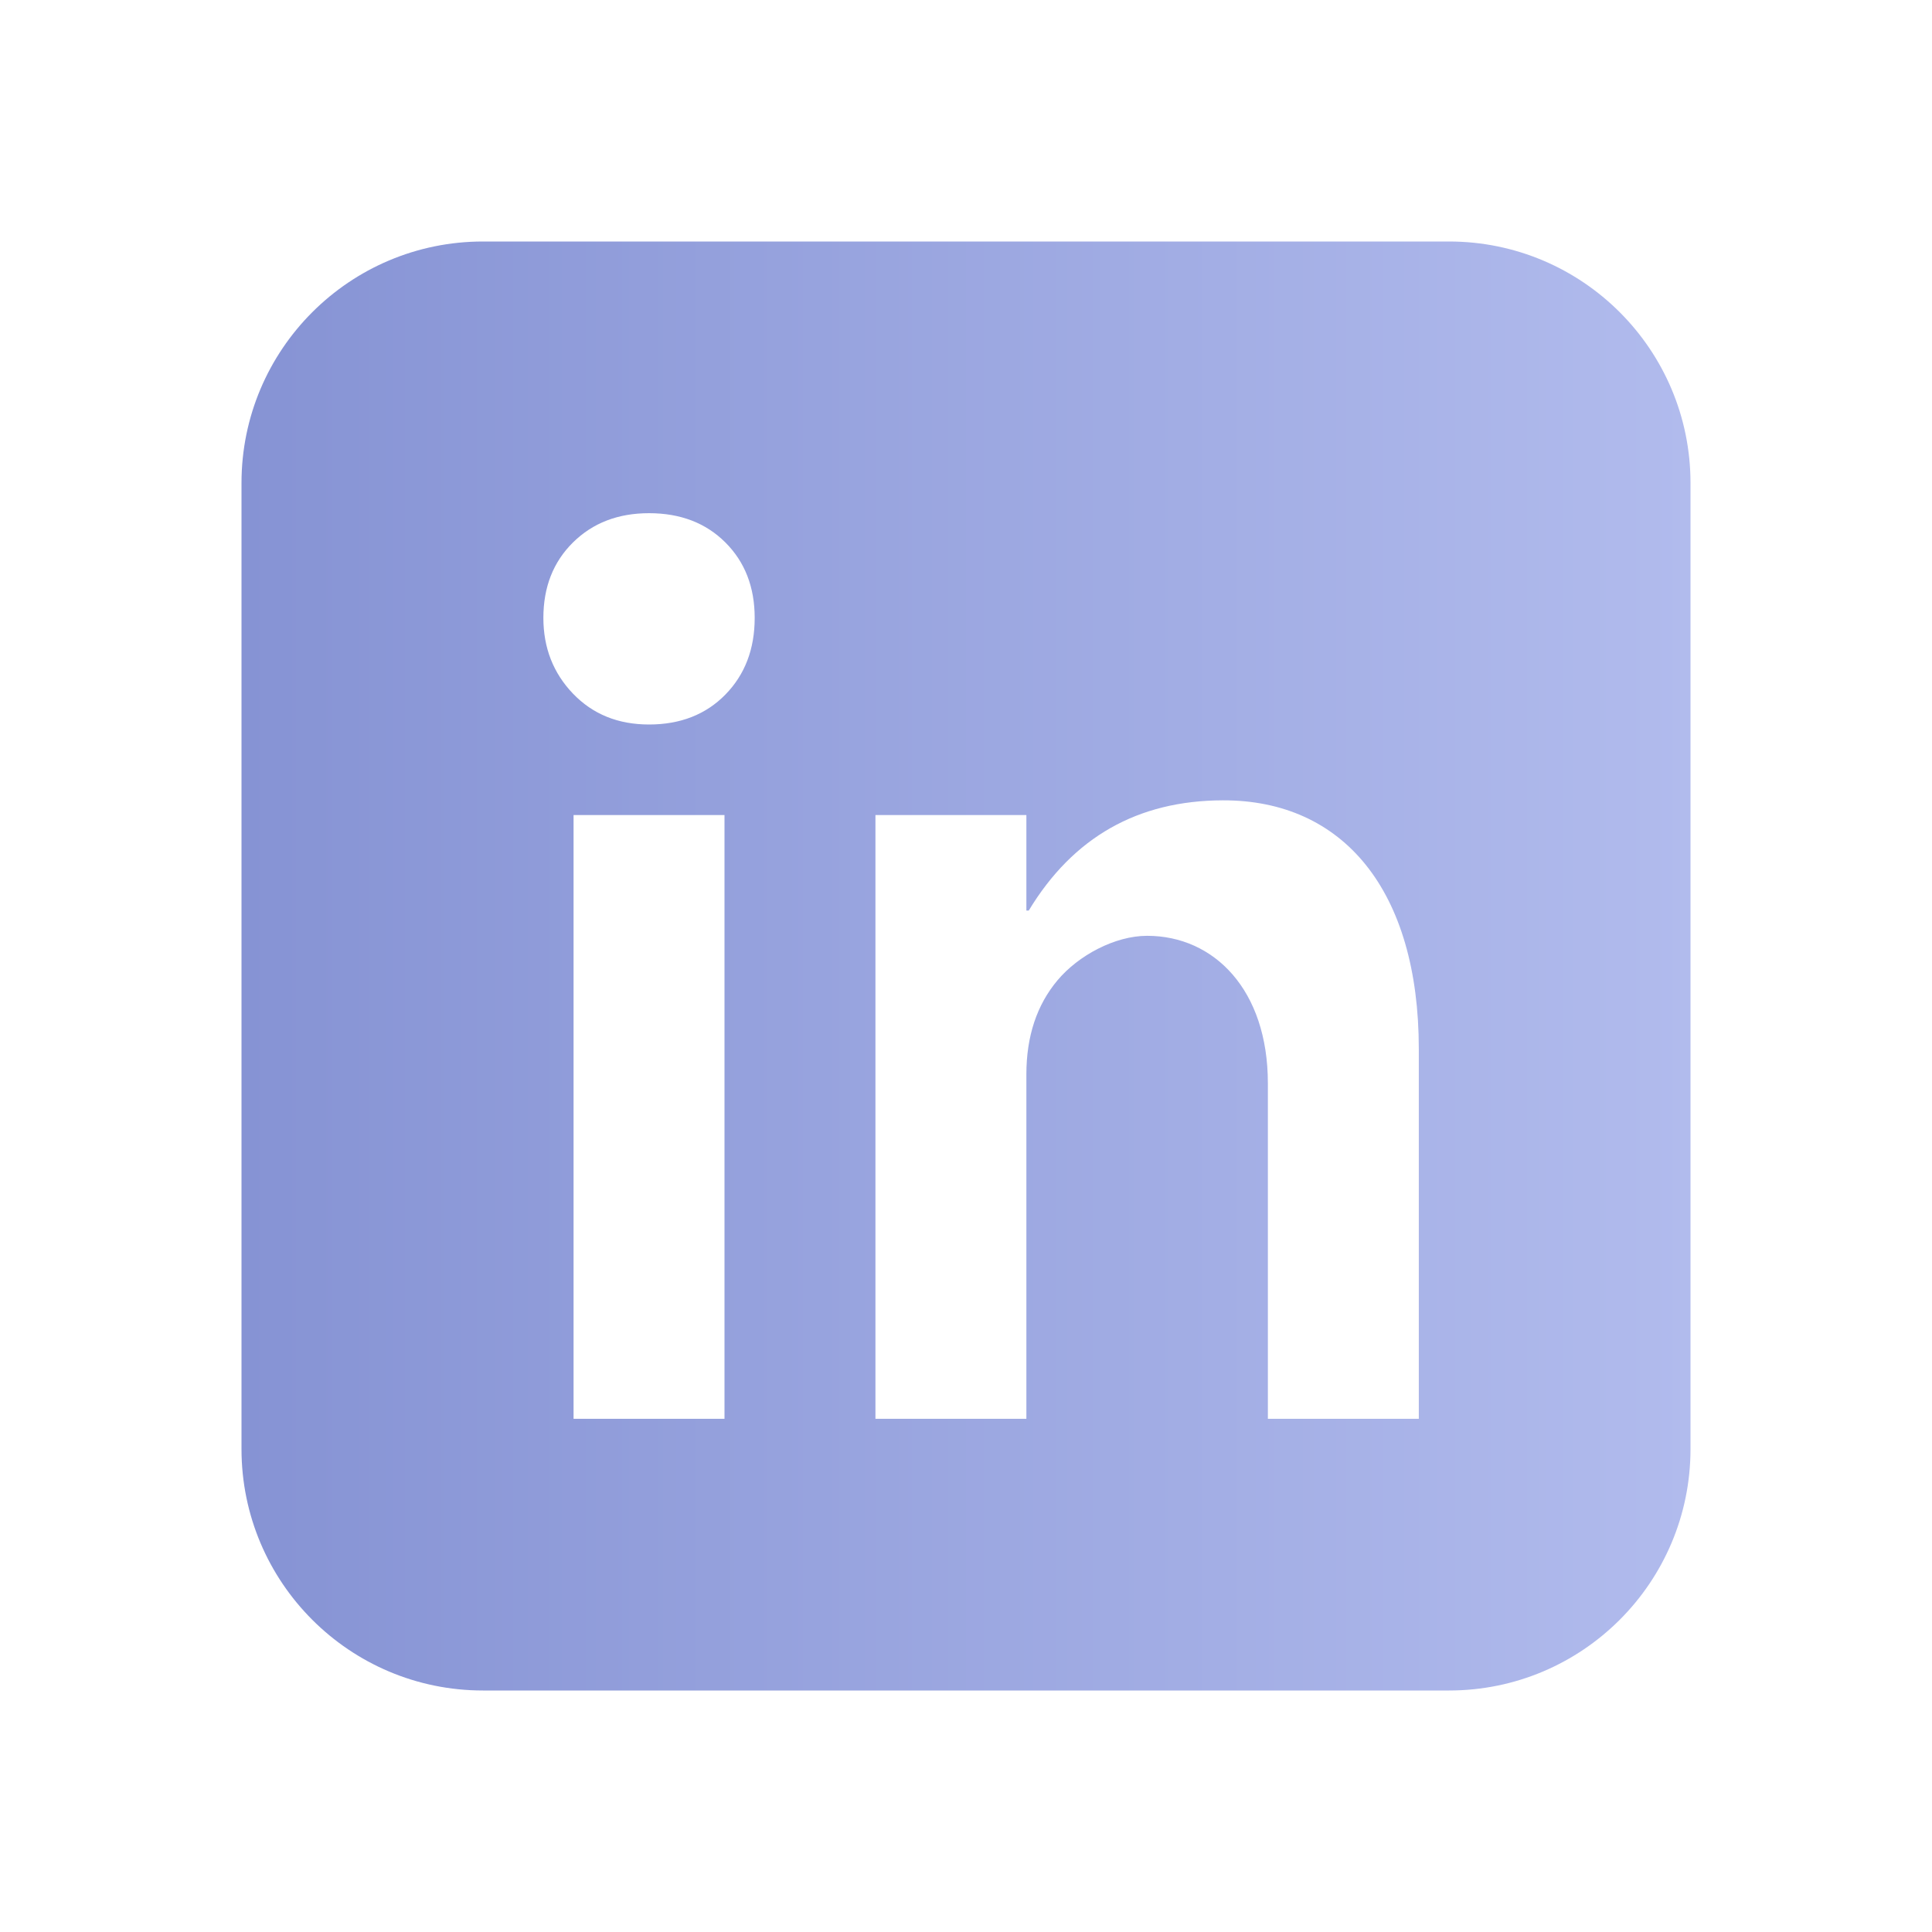
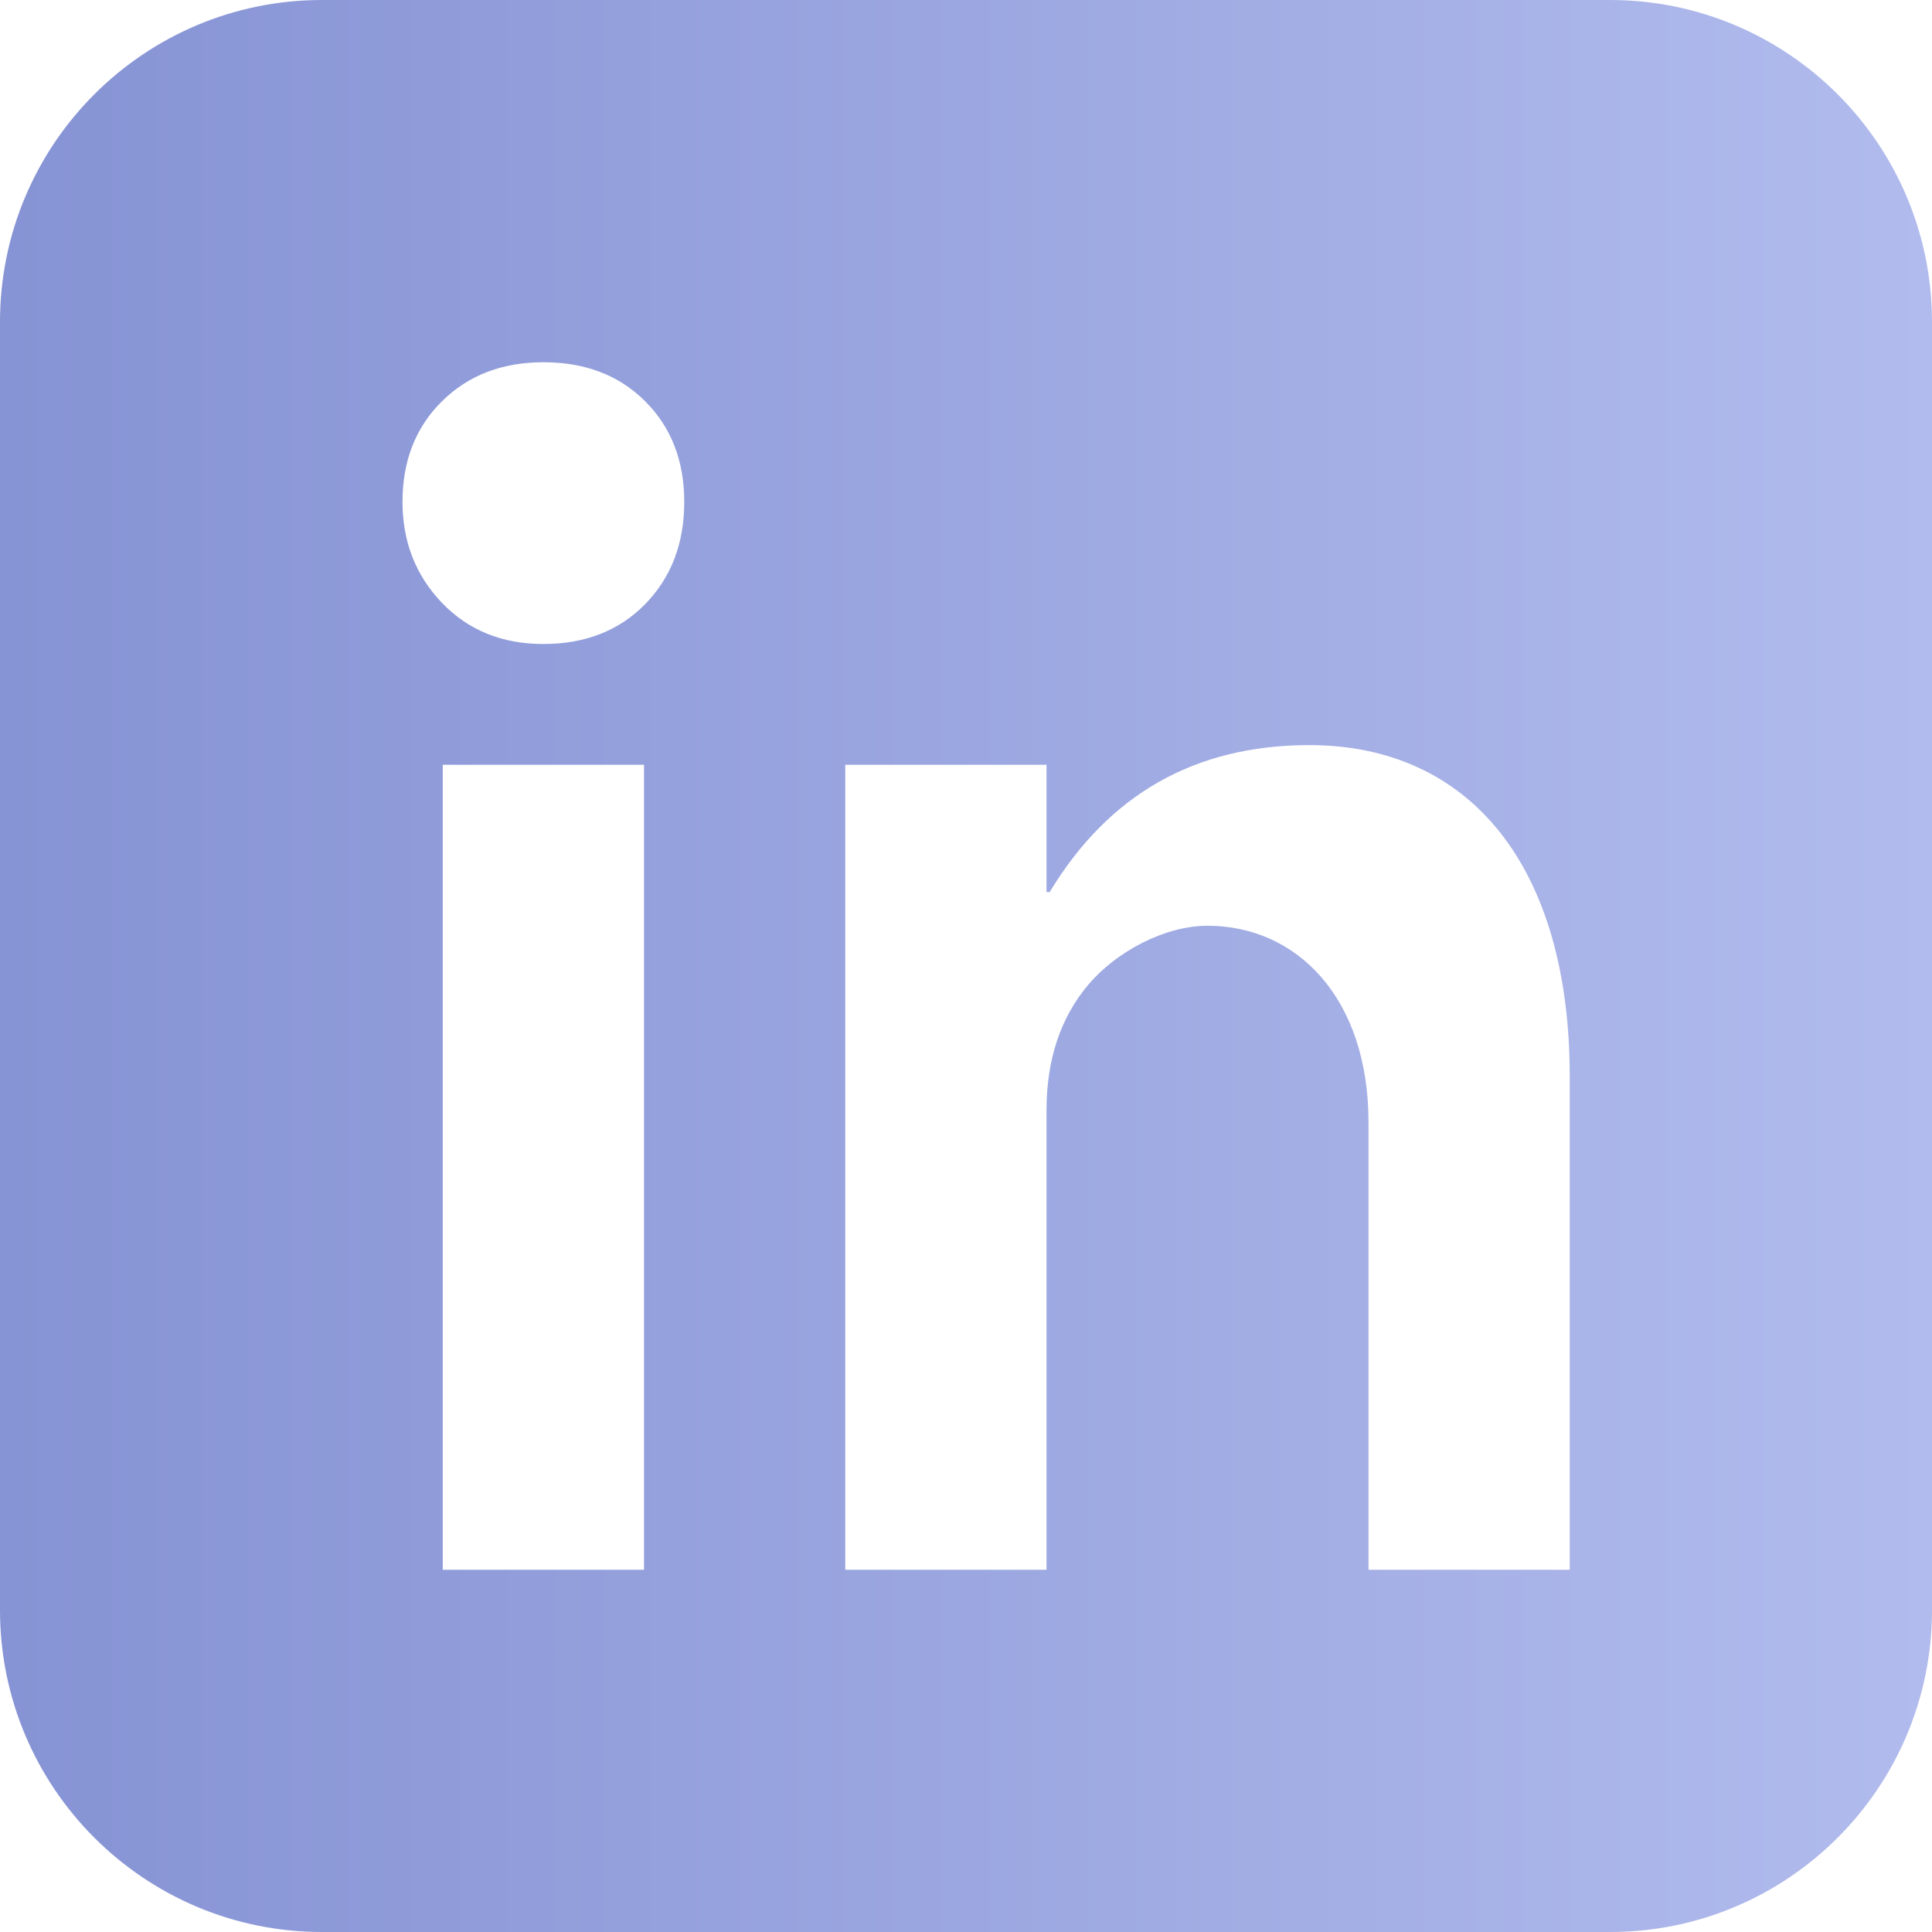
- <svg xmlns="http://www.w3.org/2000/svg" width="40" height="40" viewBox="0 0 40 40" fill="none">
-   <path d="M30 5H10C7.239 5 5 7.239 5 10V30C5 32.761 7.239 35 10 35H30C32.761 35 35 32.761 35 30V10C35 7.239 32.761 5 30 5ZM15 29.375H11.875V16.875H15V29.375ZM15.018 14.381C14.614 14.793 14.086 15 13.438 15C12.796 15 12.272 14.787 11.863 14.361C11.454 13.934 11.25 13.411 11.25 12.793C11.25 12.155 11.454 11.635 11.863 11.231C12.272 10.827 12.796 10.625 13.438 10.625C14.086 10.625 14.614 10.827 15.018 11.231C15.422 11.634 15.625 12.155 15.625 12.793C15.625 13.439 15.422 13.968 15.018 14.381ZM29.375 29.375H26.25V22.429C26.25 20.492 25.134 19.375 23.75 19.375C23.083 19.375 22.329 19.78 21.897 20.293C21.465 20.806 21.25 21.457 21.25 22.246V29.375H18.125V16.875H21.25V18.852H21.299C22.219 17.331 23.557 16.575 25.315 16.57C27.812 16.562 29.375 18.438 29.375 21.721V29.375Z" fill="url(#paint0_linear_27_390)" />
+ <svg xmlns="http://www.w3.org/2000/svg" width="30" height="30" viewBox="0 0 30 30" fill="none">
+   <path d="M25 0H5C2.239 0 0 2.239 0 5V25C0 27.761 2.239 30 5 30H25C27.761 30 30 27.761 30 25V5C30 2.239 27.761 0 25 0ZM10 24.375H6.875V11.875H10V24.375ZM10.018 9.381C9.614 9.793 9.086 10 8.438 10C7.796 10 7.272 9.787 6.863 9.361C6.454 8.934 6.25 8.411 6.25 7.793C6.25 7.155 6.454 6.635 6.863 6.231C7.272 5.827 7.796 5.625 8.438 5.625C9.086 5.625 9.614 5.827 10.018 6.231C10.422 6.634 10.625 7.155 10.625 7.793C10.625 8.439 10.422 8.968 10.018 9.381ZM24.375 24.375H21.25V17.429C21.25 15.492 20.134 14.375 18.75 14.375C18.083 14.375 17.329 14.78 16.897 15.293C16.465 15.806 16.25 16.457 16.25 17.246V24.375H13.125V11.875H16.25V13.852H16.299C17.219 12.331 18.557 11.575 20.315 11.57C22.812 11.562 24.375 13.438 24.375 16.721V24.375Z" fill="url(#paint0_linear_27_391)" />
  <defs>
-     <linearGradient id="paint0_linear_27_390" x1="5" y1="20" x2="35" y2="20" gradientUnits="userSpaceOnUse">
+     <linearGradient id="paint0_linear_27_391" x1="0" y1="15" x2="30" y2="15" gradientUnits="userSpaceOnUse">
      <stop stop-color="#8693D4" />
      <stop offset="1" stop-color="#B1BBED" />
    </linearGradient>
  </defs>
</svg>
